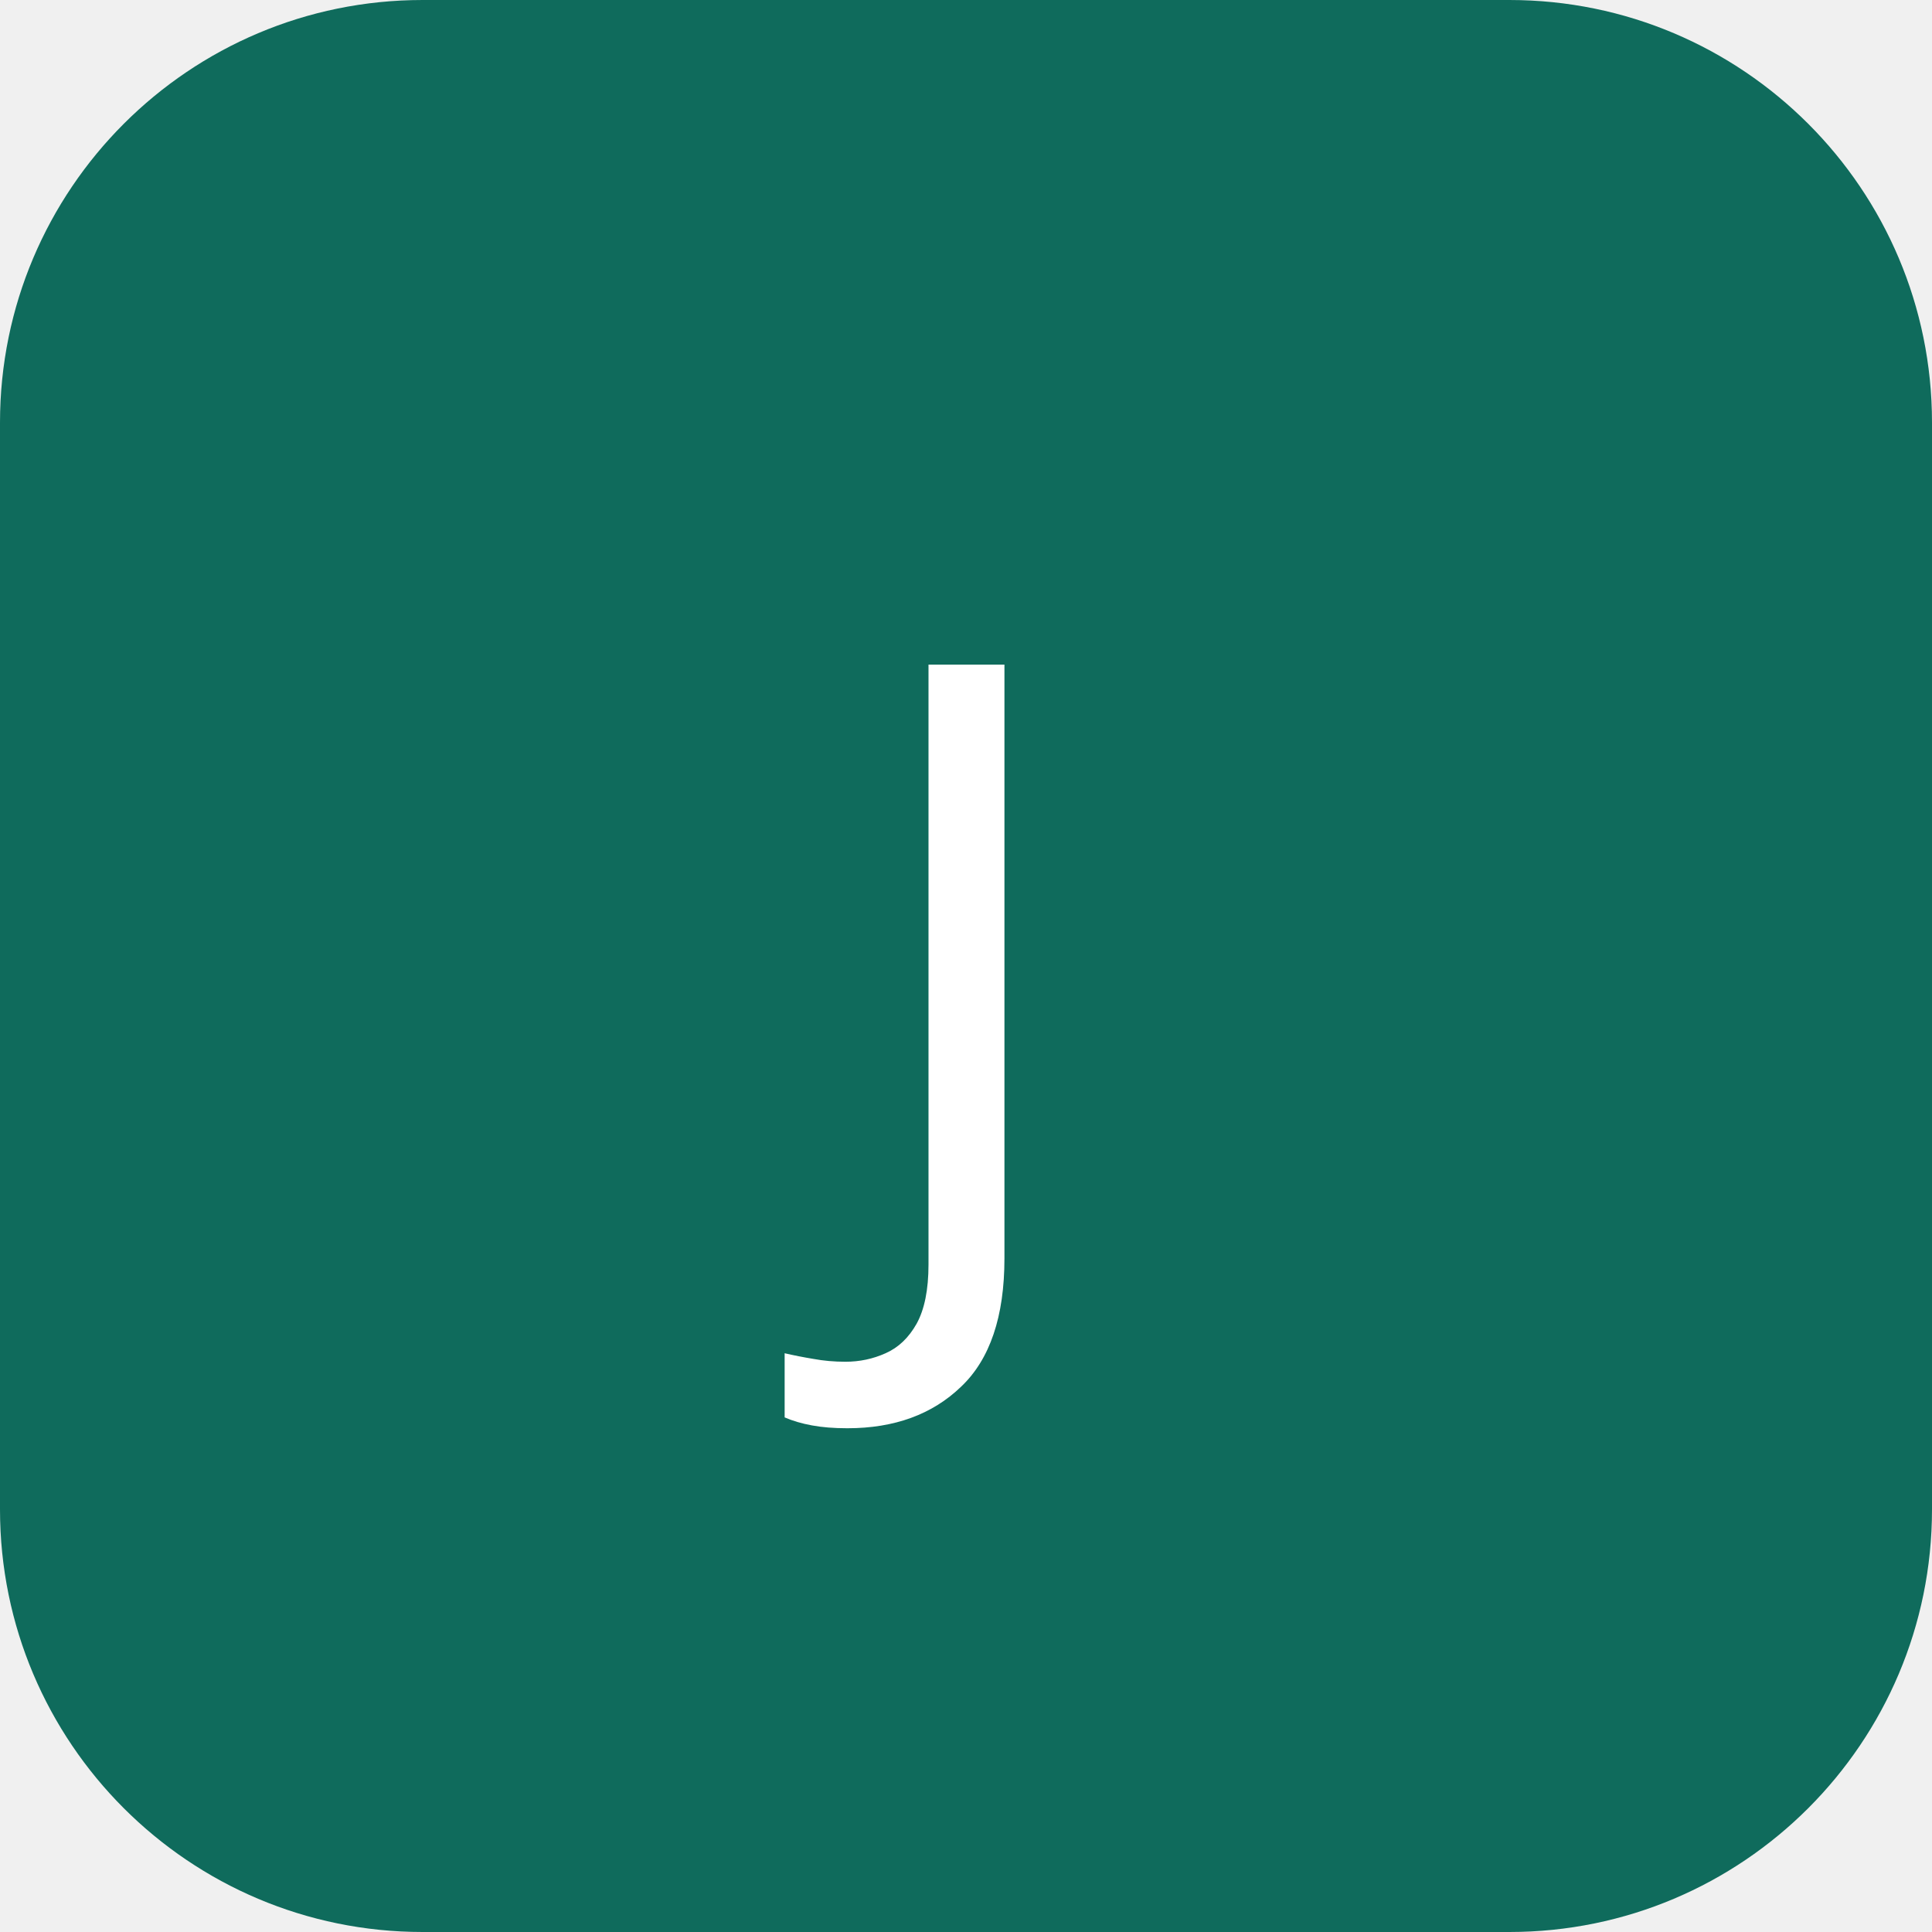
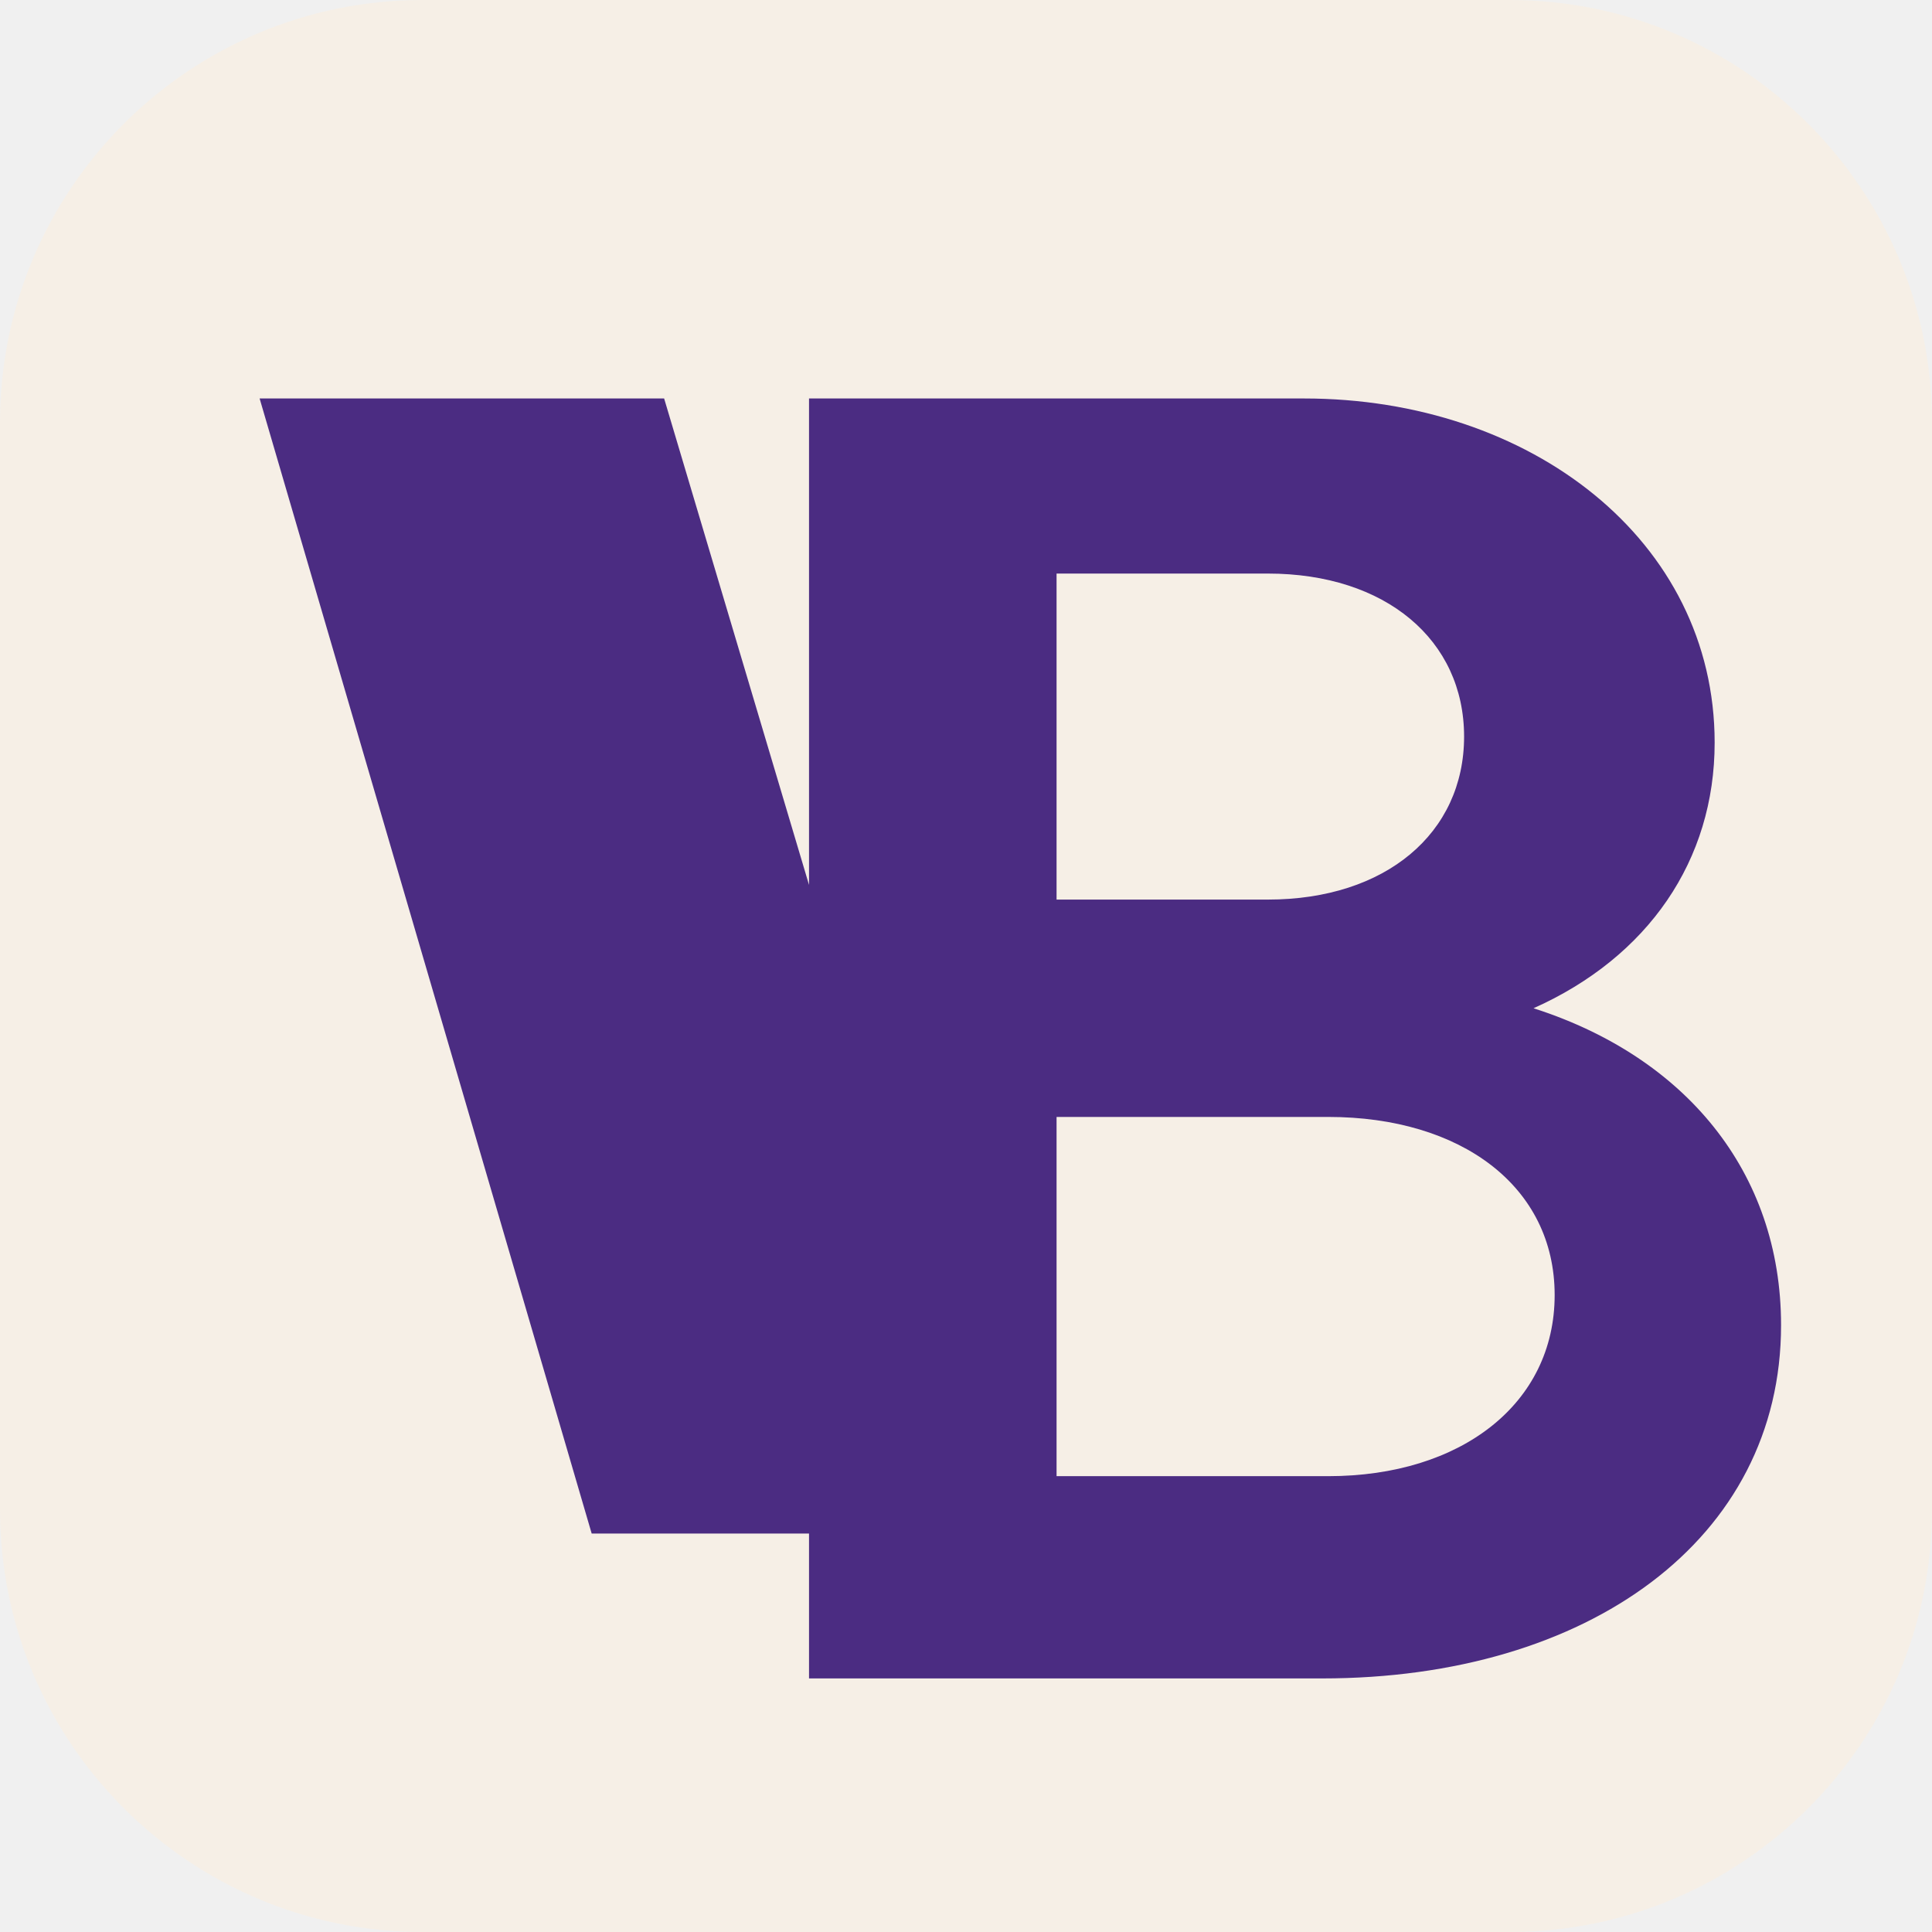
- <svg xmlns="http://www.w3.org/2000/svg" viewBox="0 0 64 64">
-   <rect width="64" height="64" rx="14" fill="#0f6b5c" />
-   <text x="32" y="42" text-anchor="middle" font-size="28" fill="#fff" font-family="IBM Plex Sans Arabic, Cairo, sans-serif">J</text>
+ <svg xmlns="http://www.w3.org/2000/svg" viewBox="0 0 64 64" role="img" aria-label="Yalla Business">
+   <rect width="64" height="64" rx="14" fill="#F6EFE6" />
+   <path fill="#4B2C82" d="M8.6 13.2h13.4L33.2 50.8H19.6zM26.8 13.2h16.4c7.5 0 13.6 4.7 13.6 11.4 0 3.9-2.2 7.1-6 8.8 5 1.6 8.2 5.4 8.2 10.5 0 7.1-6.4 11.7-15.2 11.7H26.8V13.2zm15.2 16.6c3.9 0 6.5-2.2 6.5-5.4s-2.6-5.4-6.5-5.4h-7v10.8h7zm2 19.1c4.4 0 7.5-2.4 7.5-6s-3.1-5.9-7.5-5.9h-9v11.9h9z" />
</svg>
